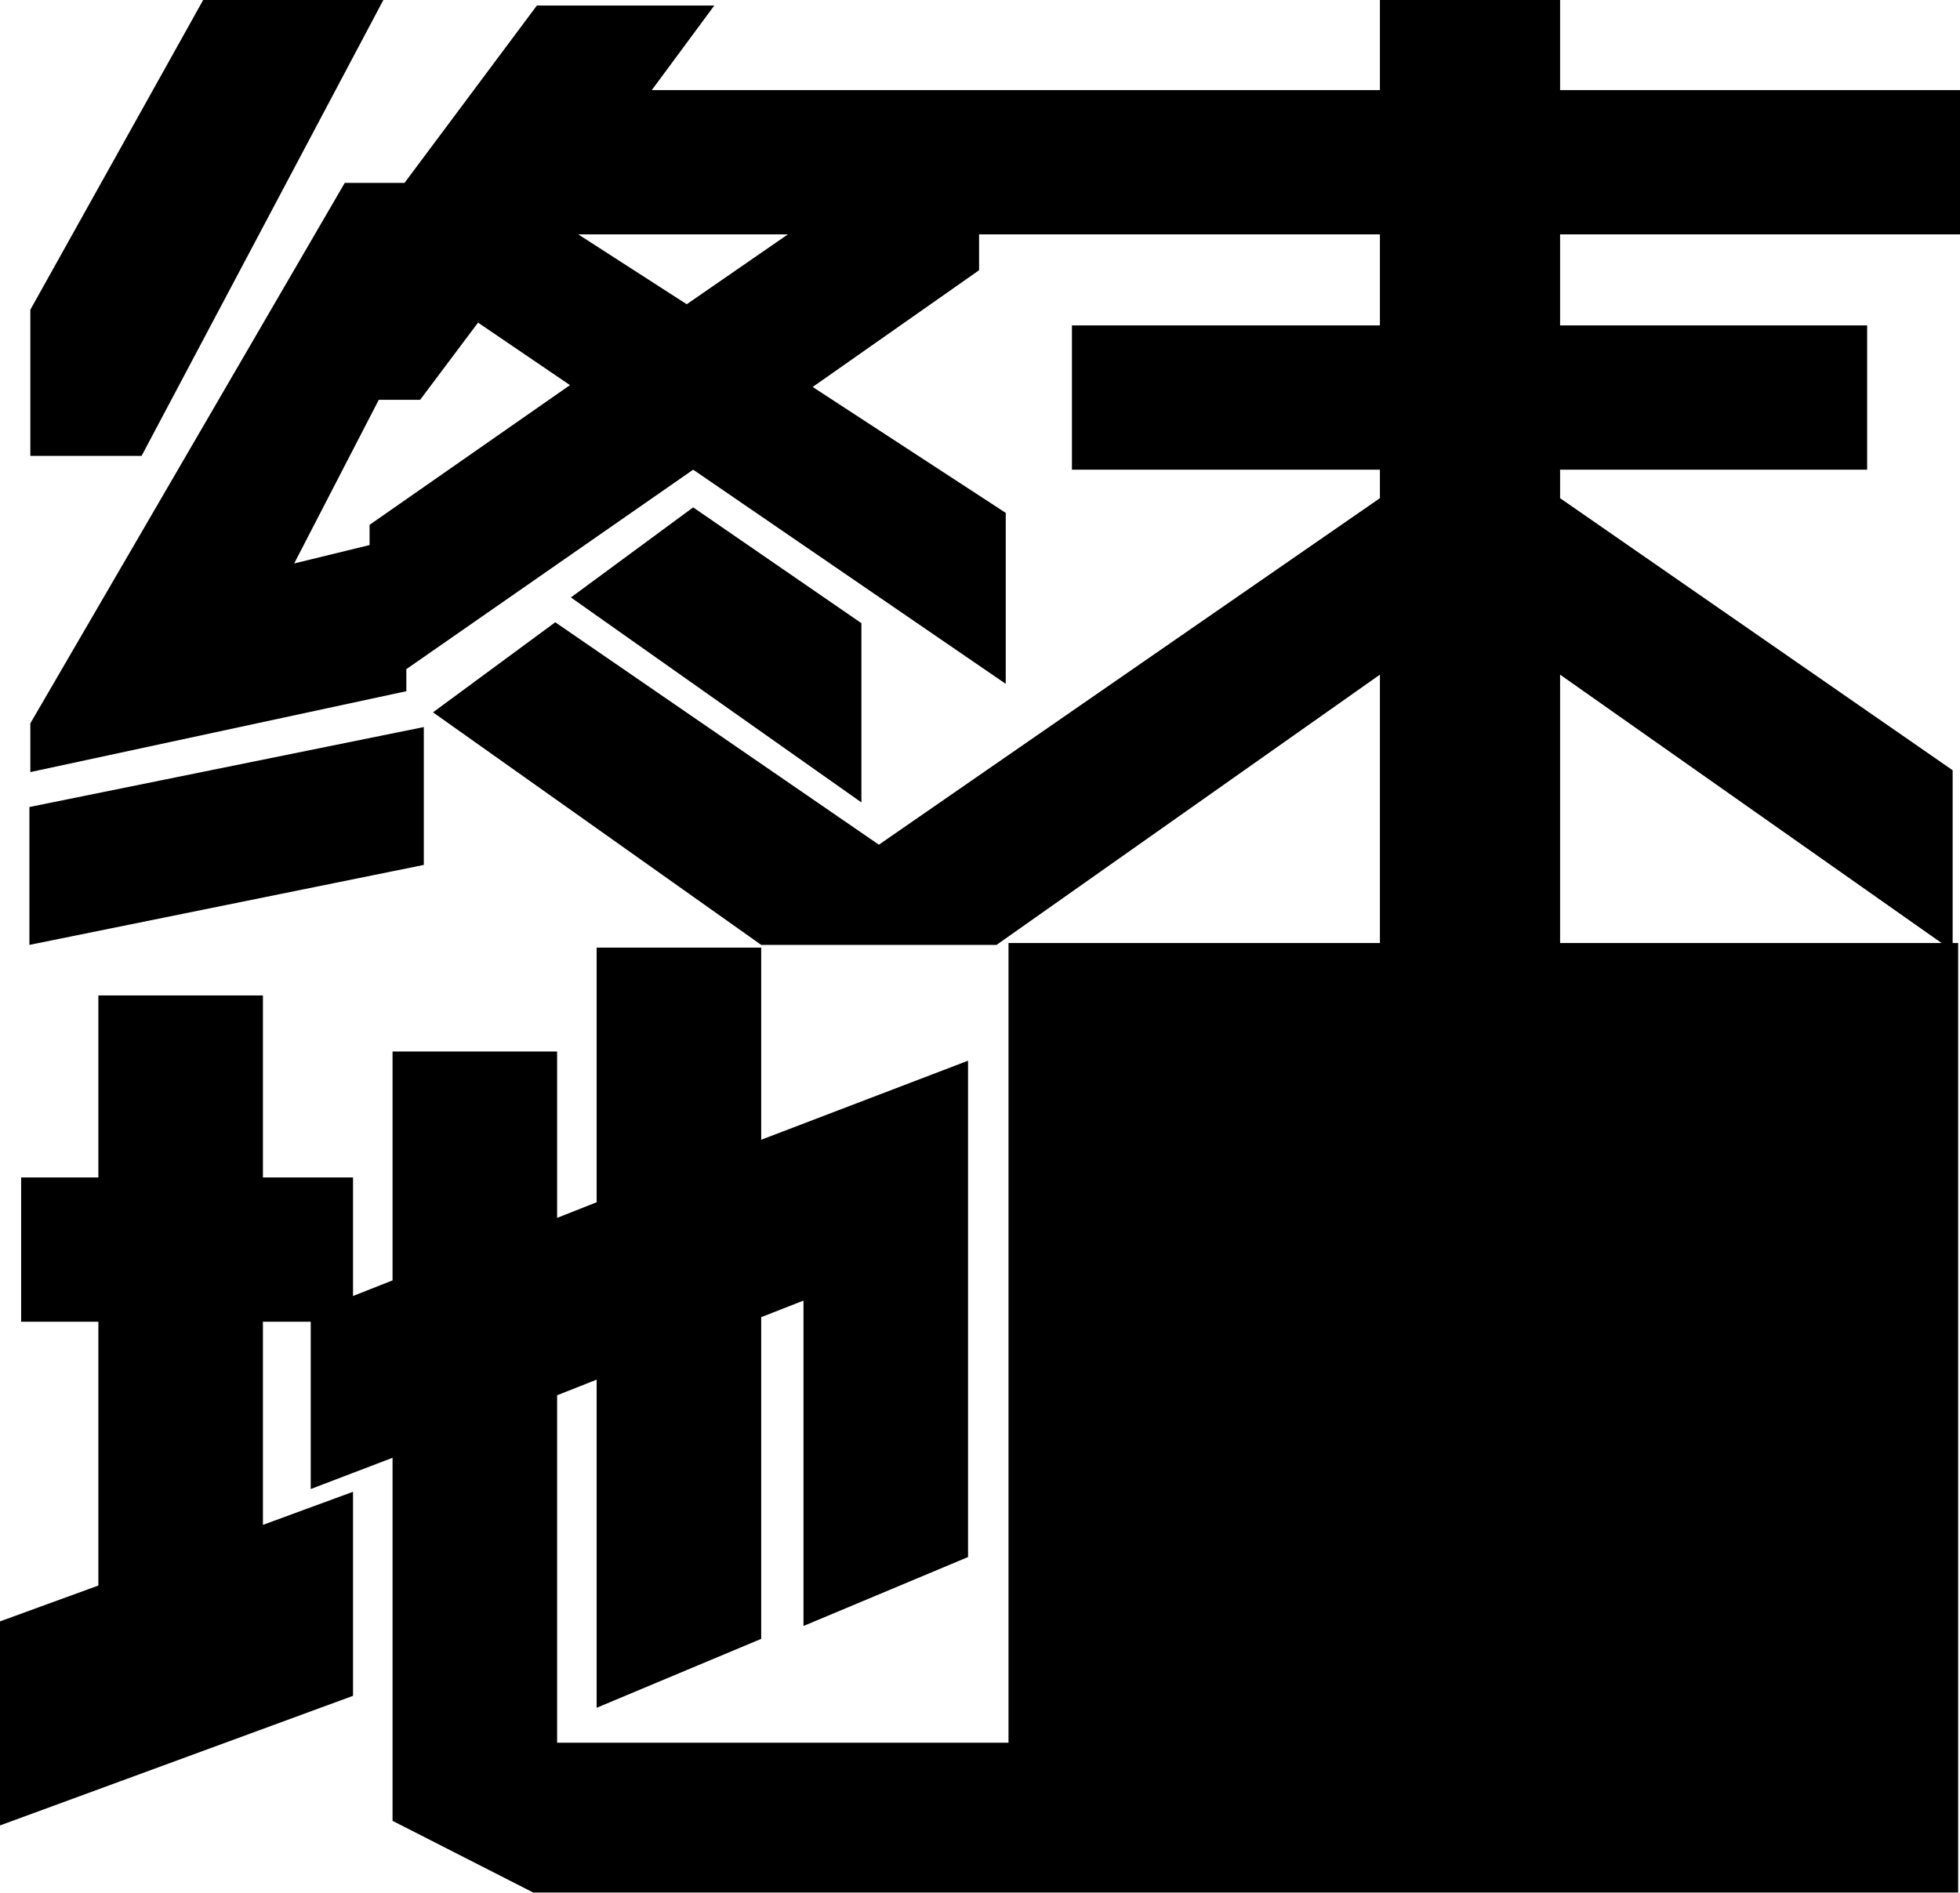
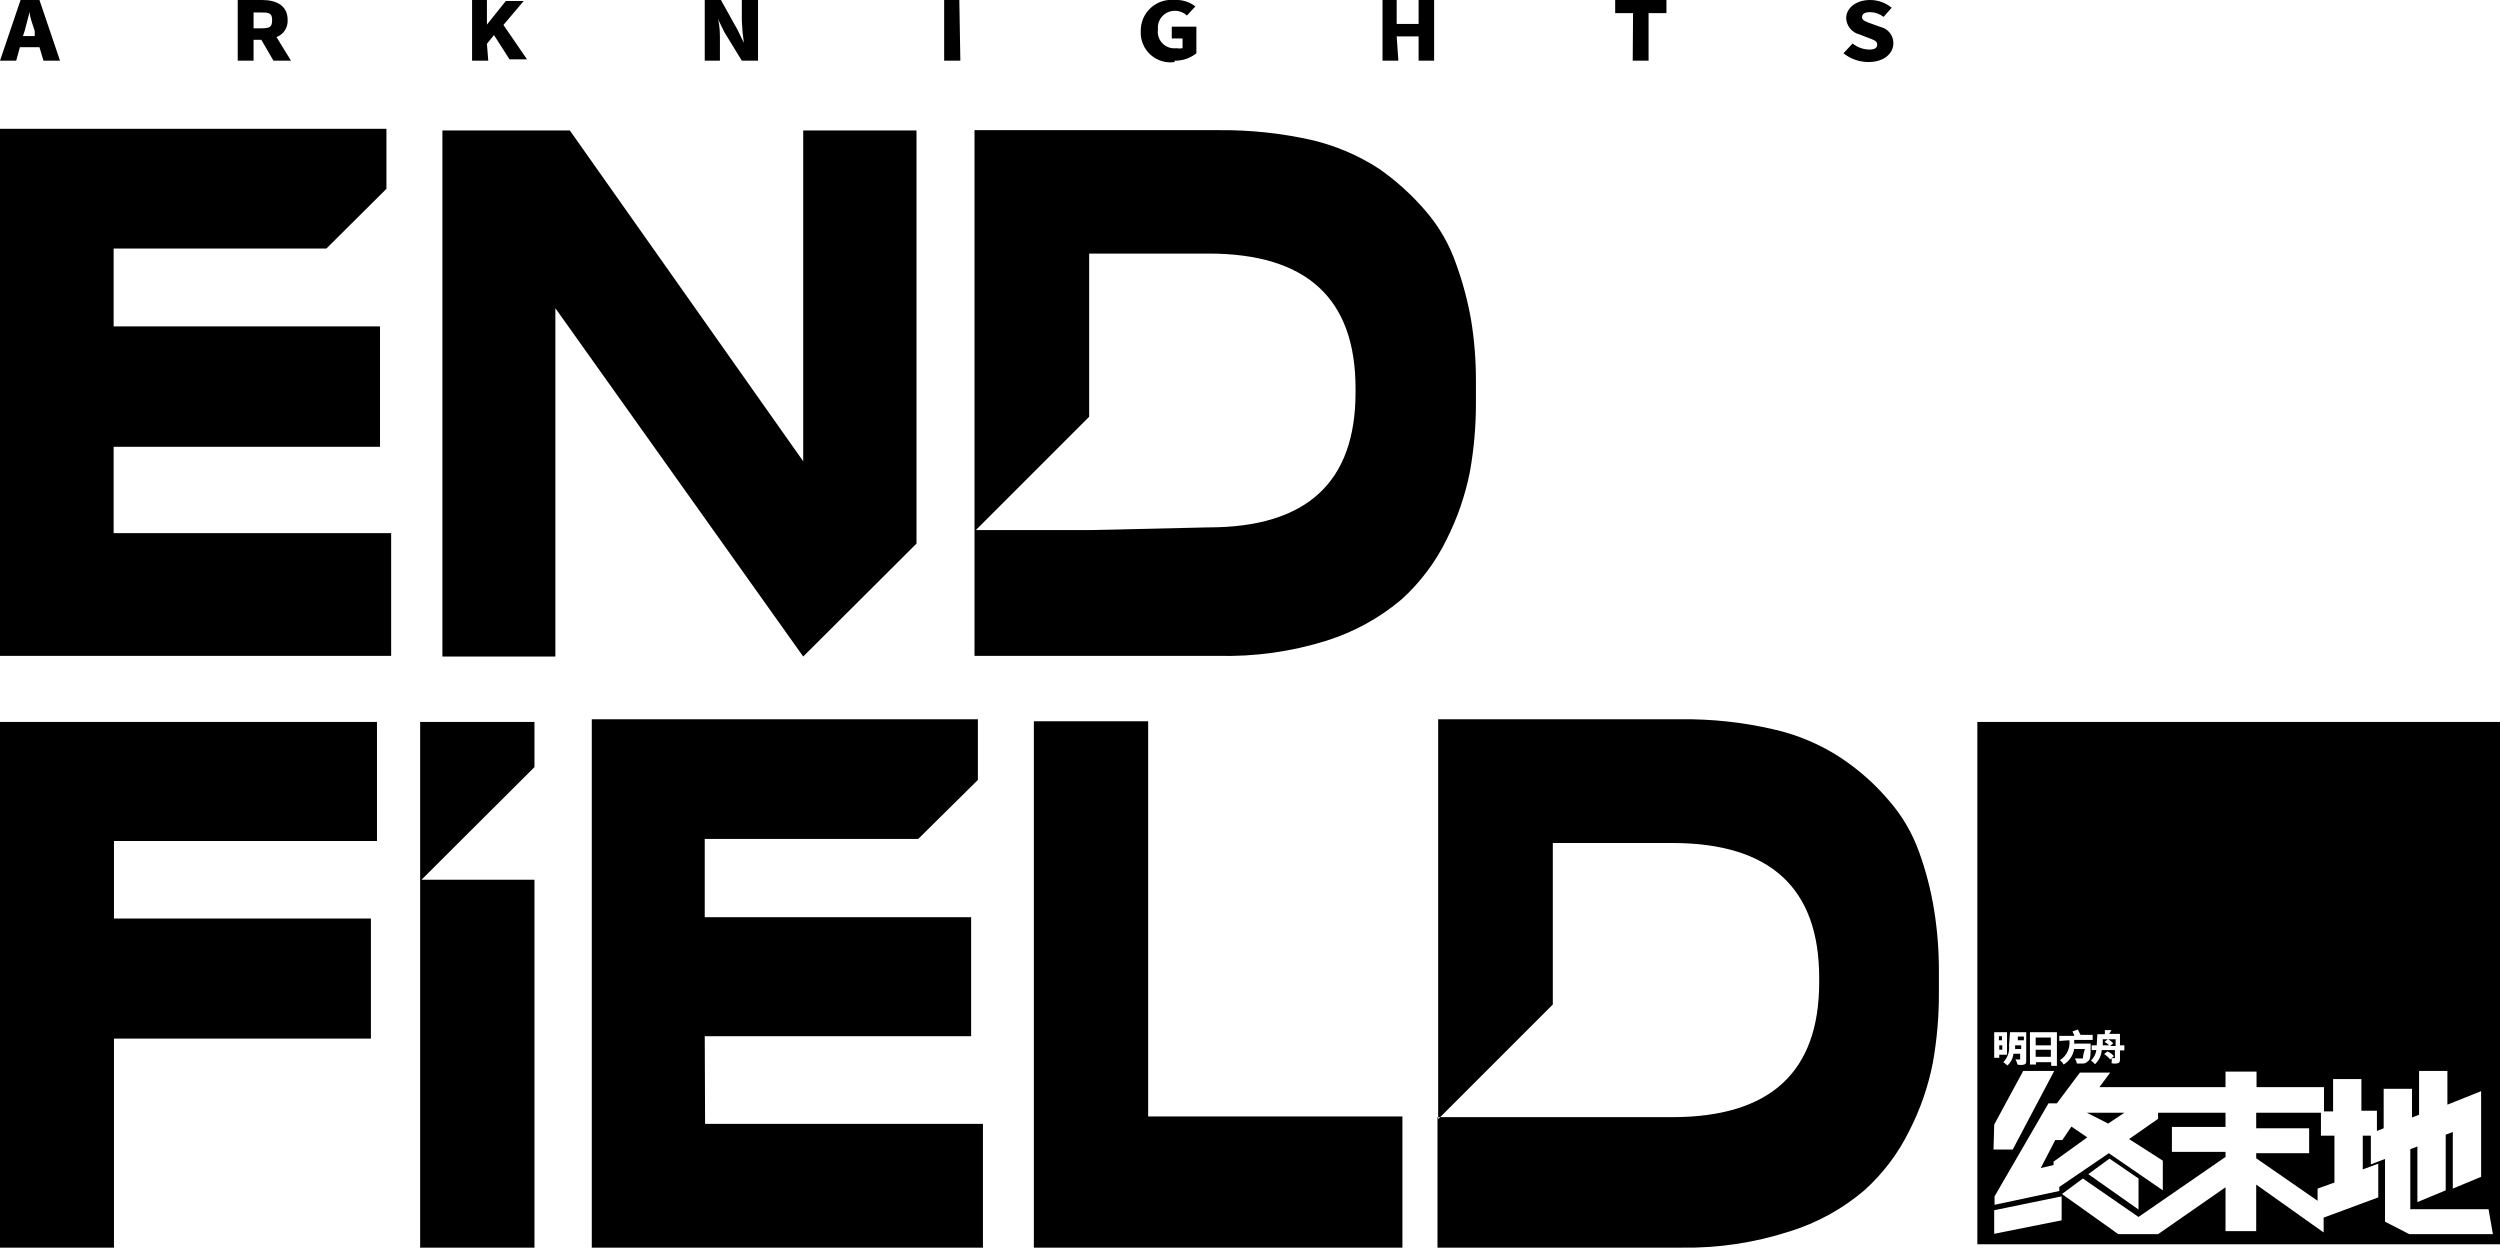
- <svg xmlns="http://www.w3.org/2000/svg" viewBox="1.4 27.7 213.2 205.9">
-   <path fill-rule="evenodd" fill="#000000" d="M95.1 95.5 V115 L63.5 92.7 L76.8 82.9 L95.1 95.5 ZM171.1 53.2 V63.1 H204.5 V78.8 H171.1 V81.9 L213.8 111.5 V130.3 H214.4 V233.6 H59.4 L44.1 225.8 V186.3 L35.2 189.7 V171.5 H30 V193.6 L39.8 190 V212.2 L1.4 226.3 V204.1 L12.1 200.2 V171.5 H3.7 V155.8 H12.1 V136 H30 V155.8 H39.8 V168.7 L44.1 167 V142.1 H62 V160.2 L66.3 158.5 V130.8 H84.2 V151.7 L106.7 143.1 V197.1 L88.8 204.6 V169.2 L84.2 171 V206 L66.3 213.5 V177.8 L62 179.5 V217.3 H111.1 V130.3 H151.5 V101.1 L109.8 130.5 H84.2 L48.5 105.2 L61.8 95.4 L97 119.6 L151.5 81.9 V78.8 H118 V63.1 H151.5 V53.2 H107.9 V57.1 L89.8 69.8 L110.8 83.5 V102.1 L76.8 78.8 L45.6 100.5 L45.6 102.9 L4.7 111.7 V106.4 L38.9 47.6 H45.4 L59.8 28.3 H79.1 L72.3 37.5 H151.5 V27.7 H171.1 V37.5 H214.6 V53.2 H171.1 ZM53.4 62.8 L47.1 71.2 H42.6 L33.4 89 L41.6 87 V84.8 L63.4 69.6 L53.4 62.8 ZM64.3 53.2 L76.1 60.8 L87.1 53.2 H64.3 ZM171.1 101.1 V130.3 H212.6 L171.1 101.1 ZM43.1 27.7 L16.8 77.3 H4.7 V61.4 L23.5 27.7 H43.1 ZM47.5 121.8 L4.6 130.5 V115.5 L47.5 106.8 V121.8 Z" />
+ <svg xmlns="http://www.w3.org/2000/svg" viewBox="0 0 74.14 36.99">
+   <path fill-rule="evenodd" fill="#000000" d="M3.37,13.25h7.9V9.68H3.37V7.37H9.68L11.46,5.6V3.82H0V19.45H11.6V15.81H3.37ZM7.52,1.18h.23l.36.62h.52L8.2,1.1A.51.51,0,0,0,8.53.59C8.53.16,8.19,0,7.77,0H7.05V1.8h.47Zm0-.81h.21c.22,0,.34,0,.34.22S8,.84,7.73.84H7.52ZM0,37H3.38V30.8H11V27.24H3.38v-2.3h7.8V21.41H0ZM.59,1.4h.58l.12.4h.49L1.17,0H.61L0,1.8H.48ZM.73.92C.78.74.83.54.88.35h0c0,.18.1.39.15.57l0,.15H.68Zm54.69.55a.82.82,0,0,1-.48-.18l-.27.29a1.19,1.19,0,0,0,.74.26c.47,0,.74-.26.74-.56A.49.49,0,0,0,55.77.8L55.52.71c-.17-.06-.3-.1-.3-.2s.09-.15.24-.15a.67.67,0,0,1,.4.14L56.1.23A1,1,0,0,0,55.46,0c-.42,0-.71.24-.71.54a.52.52,0,0,0,.39.48l.26.1c.16.06.27.09.27.2S55.59,1.47,55.42,1.47ZM12.46,37h3.39V26.09H12.5l3.35-3.34V21.41H12.46ZM21.35,1.22c0-.22,0-.46-.06-.66h0l.19.39L22,1.8h.48V0H22V.62a6.26,6.26,0,0,0,.06.65h0L21.87.88,21.38,0H20.9V1.8h.45ZM28.45,0H28V1.8h.48ZM39.34,19a6.45,6.45,0,0,0,2.22-1.22A5.88,5.88,0,0,0,42.9,16a7.87,7.87,0,0,0,.69-2,11.46,11.46,0,0,0,.18-2.09v-.63a11,11,0,0,0-.14-1.77,9.85,9.85,0,0,0-.45-1.69,4.78,4.78,0,0,0-.89-1.55A7.34,7.34,0,0,0,40.89,5a6.33,6.33,0,0,0-2-.85,12.06,12.06,0,0,0-2.74-.29H28.9V19.45h7.21A9.93,9.93,0,0,0,39.34,19Zm-7-3.28H28.94l3.36-3.36V7.52h3.54c2.91,0,4.36,1.33,4.36,4v.12q0,4-4.36,4ZM41.42,1.08h.65V1.8h.46V0h-.46V.71h-.65V0H41V1.8h.47Zm7,.72h.47V.39h.53V0H47.9V.39h.53Zm-13.59,0a1,1,0,0,0,.65-.22V.79h-.73v.35h.32v.29a.53.53,0,0,1-.19,0,.49.49,0,0,1-.54-.56.5.5,0,0,1,.5-.55.53.53,0,0,1,.36.14l.25-.27A.91.91,0,0,0,34.83,0a.91.91,0,0,0-1,.93A.88.88,0,0,0,34.84,1.84Zm-20.39-.5.21-.26.46.72h.52L14.93.74l.6-.71H15l-.56.7h0V0H14V1.8h.48Zm6.46,29.43h7.9V27.2h-7.9V24.88h6.33L29,23.13v-1.8H17.55V37h11.6V33.33H20.91Zm38.47,0h-.09v.12h.09ZM27.18,16.12V3.87H23.82v9.81L16.9,3.87H13.12v15.6h3.35V9.14l7.35,10.33ZM59.38,31h-.09v.13h.09Zm.56,0h-.18v.11h.18Zm8.89,2H66.91v.46h1.57v.74H66.91v.15l1.82,1.26v-.36l.5-.18V33.68h-.4ZM58.64,21.41V36.9h15.5V21.41Zm3.56,9.26h.22a.56.56,0,0,0,0-.12h.2l-.07.11h.32V31H63v.15h-.13v.25c0,.07,0,.11-.06.13a.36.36,0,0,1-.19,0,.42.42,0,0,0,0-.15h.1s0,0,0,0v-.24h-.39a.64.64,0,0,1-.2.42.63.63,0,0,0-.12-.11.52.52,0,0,0,.16-.31h-.14V31h.15Zm.38.75a.73.73,0,0,0-.18-.16l.1-.08a.55.55,0,0,1,.19.14Zm-1.51-.55v-.15h.45a.75.75,0,0,0-.06-.13l.16-.06s.06.12.08.16l-.08,0h.44v.15h-.55a.37.37,0,0,1,0,.11H62v.07c0,.29,0,.41-.09.46a.2.2,0,0,1-.13.06h-.19a.32.32,0,0,0-.06-.15h.24s0-.11.06-.28h-.32a.65.65,0,0,1-.31.46.45.45,0,0,0-.11-.13.61.61,0,0,0,.28-.59Zm-.87-.26H61v1h-.17V31.5h-.45v.07H60.2Zm-.59,0h.48v.82c0,.08,0,.12-.06.14a.38.38,0,0,1-.2,0,.47.47,0,0,0-.06-.15h.14s0,0,0,0v-.17h-.2a.54.54,0,0,1-.18.35.58.58,0,0,0-.12-.1.61.61,0,0,0,.17-.5Zm-.47,0h.38v.67h-.23v.09h-.15Zm0,2.74L60,31.76h.92l-1.23,2.33h-.57Zm2,2.84-2,.4v-.7l2-.41Zm12.79.41H71.45l-.72-.37V34.37l-.42.16v-.85h-.24v1l.46-.17v1l-1.62.6v.44l-2-1.42v1.38H66V35.21L64,36.6H62.82l-1.67-1.19.62-.46,1.65,1.14L66,34.31v-.15H64.41v-.74H66V33h-2v.18l-.86.6,1,.64v.88l-1.6-1.1-1.47,1v.12l-1.92.41v-.25l1.6-2.76H61l.68-.91h.9l-.32.43H66v-.46h.92v.46h2v.72h.27V32h.84v.94h.46v.6l.2-.08V32.29h.84v.85l.21-.08v-1.3h.84v1l1-.4v2.54l-.84.35V33.57l-.21.08V35.3l-.84.35V34l-.21.08v1.78h2.32Zm-12-1.78.63-.46.86.59v.92Zm.59-1.5L63,33H61.89Zm-2.5-2.58h-.18v.11h.18Zm1.14,3.07h-.21l-.43.83.38-.09v-.1l1-.72-.47-.32ZM42.62,33.2h0ZM34.05,21.39H30.66V37H41.59V33.11H34.05Zm22.86,3.87A4.74,4.74,0,0,0,56,23.72a6.75,6.75,0,0,0-1.4-1.24,6.06,6.06,0,0,0-2-.85,11.64,11.64,0,0,0-2.75-.3h-7.2V33.19l3.4-3.4V25h3.54q4.36,0,4.36,4v.13q0,4-4.36,4H42.63V37h7.22a9.91,9.91,0,0,0,3.22-.48,6.29,6.29,0,0,0,2.22-1.22,5.84,5.84,0,0,0,1.34-1.78,7.62,7.62,0,0,0,.69-2,11.54,11.54,0,0,0,.18-2.09v-.63A11.17,11.17,0,0,0,57.36,27,9.43,9.43,0,0,0,56.91,25.26Zm3.91,5.51h-.45V31h.45Zm0,.36h-.45v.21h.45Zm1.59-.23.1-.08h-.15V31h.19A.55.55,0,0,0,62.41,30.9Zm.17.12h.16v-.2h-.22a.61.61,0,0,1,.15.12Z" />
</svg>
